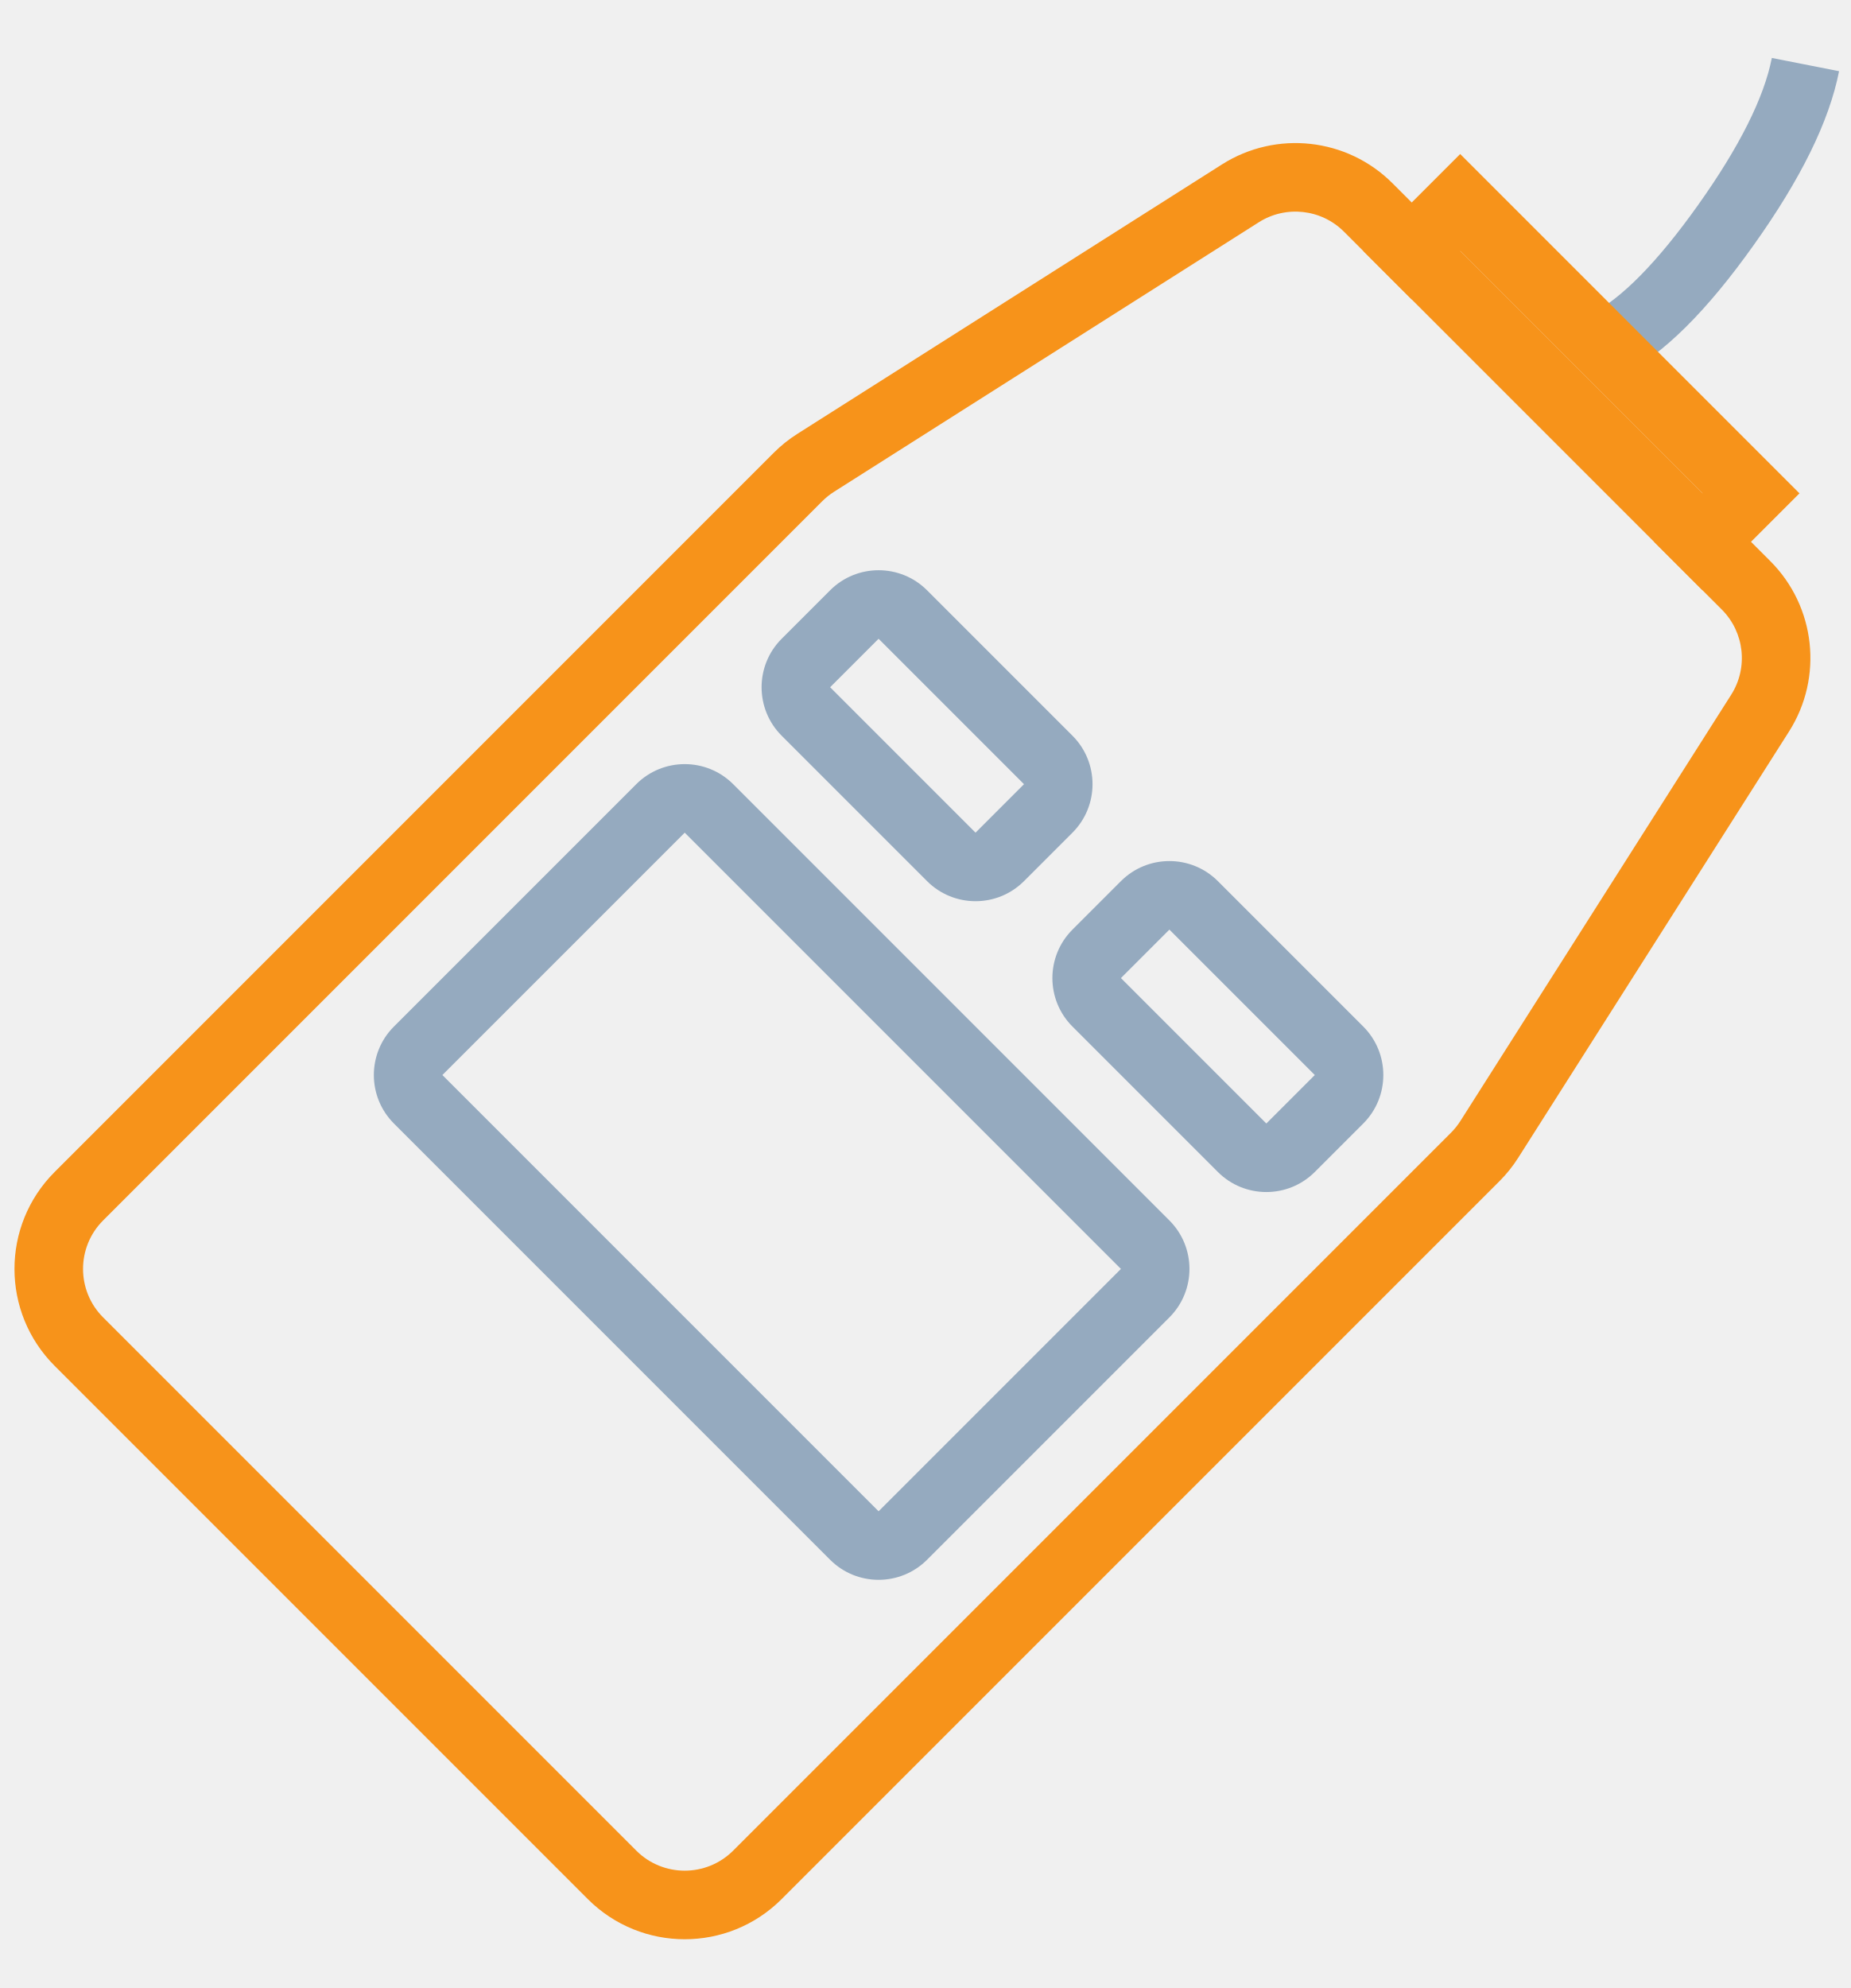
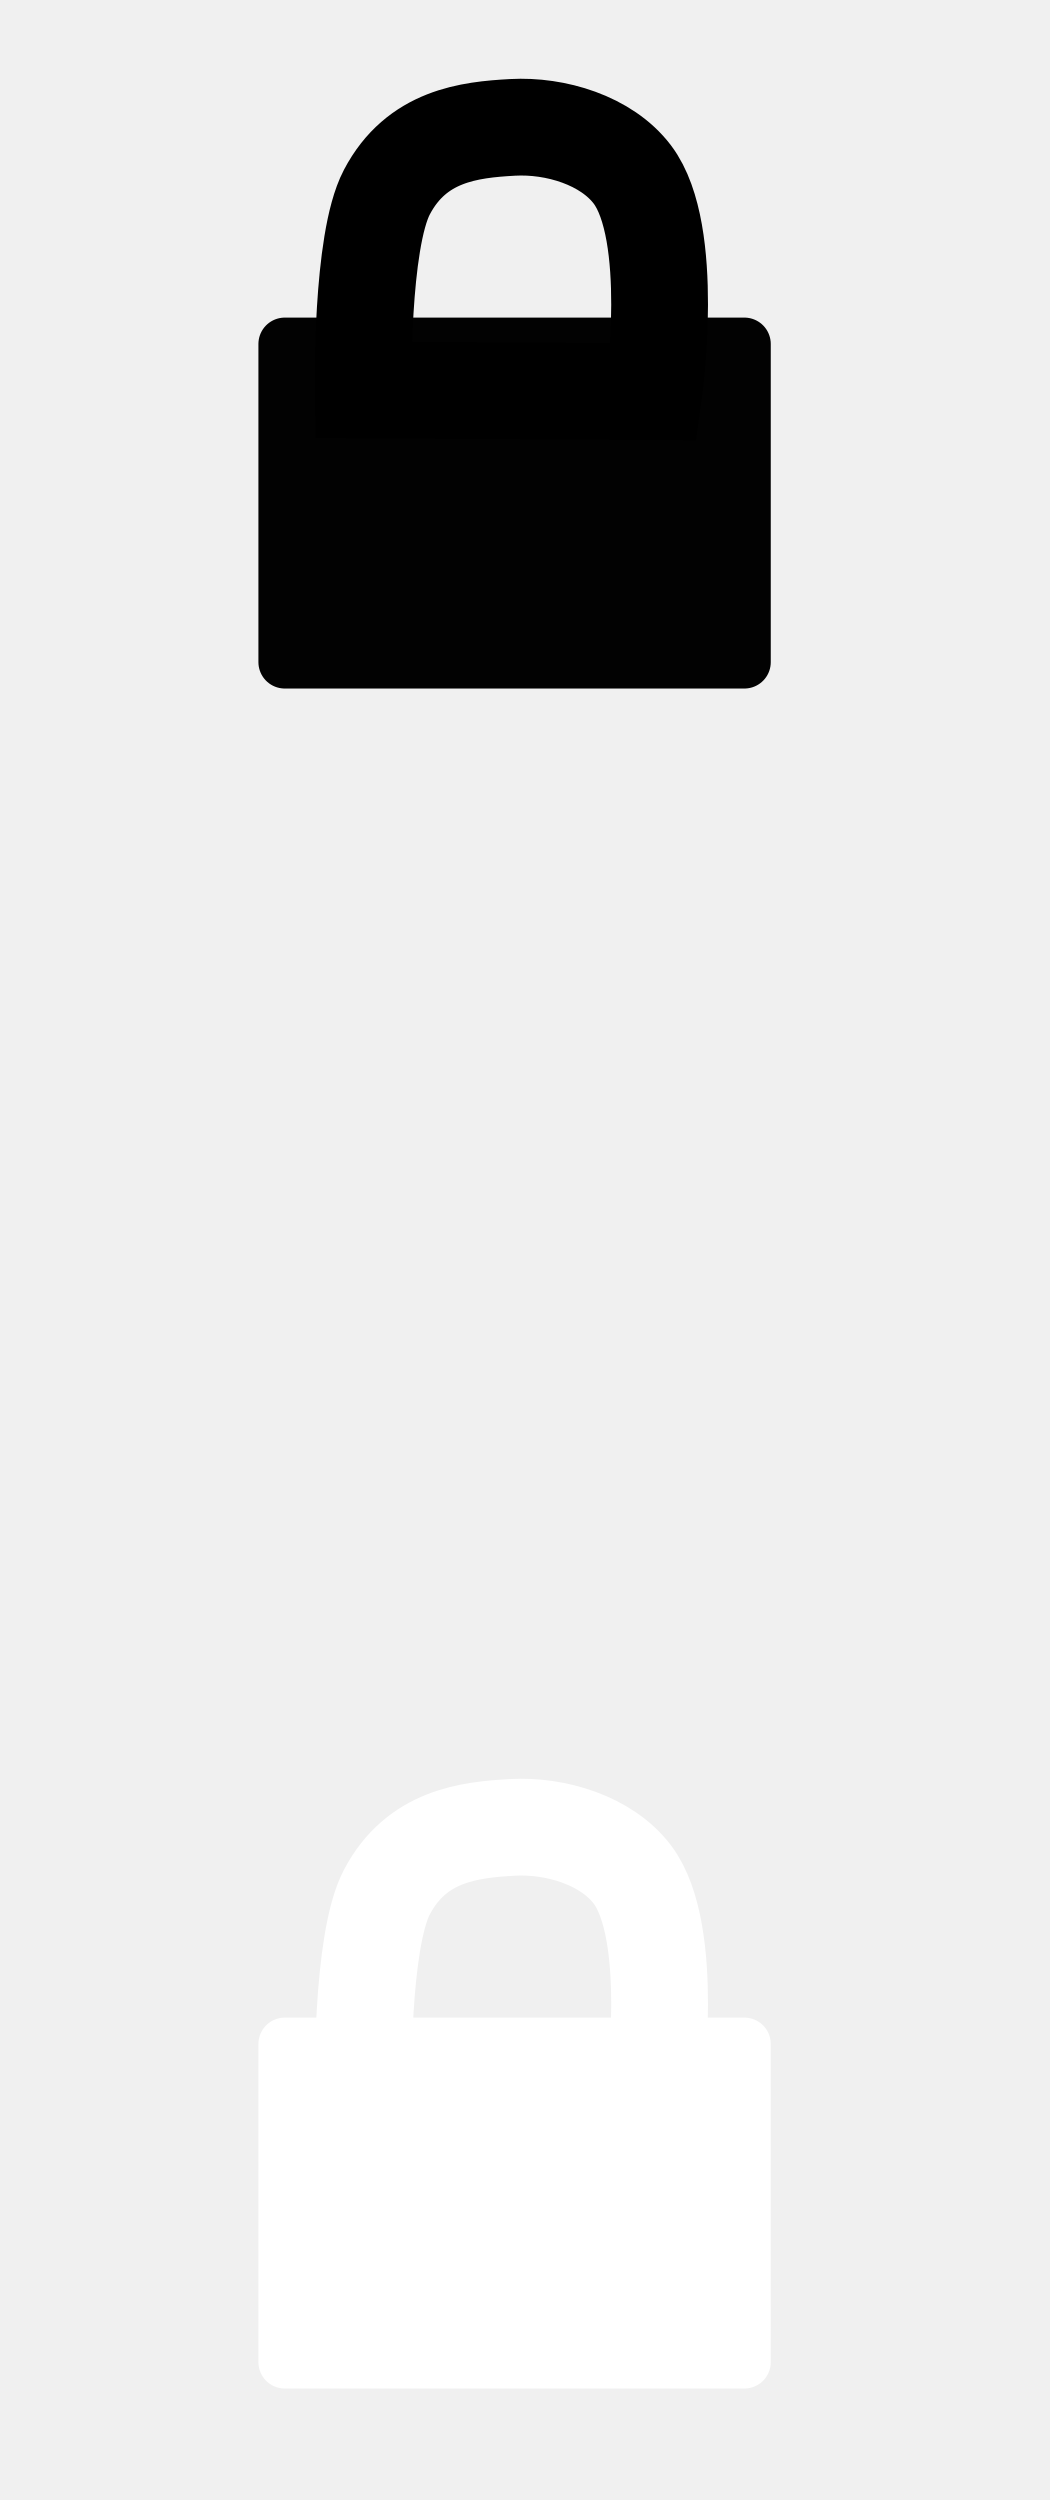
- <svg xmlns="http://www.w3.org/2000/svg" width="27px" height="29px" viewBox="0 0 27 29" version="1.1">
-   <defs />
-   <g id="Choose-Your-wallet" stroke="none" stroke-width="1" fill="none" fill-rule="evenodd">
-     <g id="Bitcoin.org--Choose-Your-wallet--Step1-Mobile-320px" transform="translate(-221, -437)" fill-rule="nonzero">
-       <g id="//Content" transform="translate(0, 342)">
-         <g id="Step-1">
-           <g id="Container" transform="translate(165, 75)">
-             <g id="icon/Hardware" transform="translate(55, 15)">
-               <g id="trezor" transform="translate(17, 17.5) scale(1, -1) rotate(45) translate(-17, -17.5) translate(1, 10)">
-                 <g id="Icon">
-                   <path d="M26.695,8.001 L26.379,7.052 C27.026,6.836 27.925,6.836 29.094,7.034 C30.254,7.229 31.142,7.529 31.763,7.946 L31.206,8.776 C30.721,8.45 29.96,8.194 28.928,8.02 C27.906,7.847 27.155,7.847 26.695,8.001 Z" id="Path-3" fill="#95AABF" />
-                   <path d="M2,1 C1.448,1 1,1.448 1,2 L1,13 C1,13.552 1.448,14 2,14 L16.838,14 C16.911,14 16.985,13.992 17.056,13.976 L24.218,12.374 C24.675,12.272 25,11.866 25,11.398 L25,3.603 C25,3.135 24.675,2.729 24.218,2.627 L17.028,1.024 C16.956,1.008 16.883,1 16.81,1 L2,1 Z M2,0 L16.81,0 C16.956,-2.6893708e-17 17.102,0.016 17.245,0.048 L24.435,1.651 C25.35,1.855 26,2.666 26,3.603 L26,11.398 C26,12.334 25.35,13.145 24.437,13.35 L17.274,14.952 C17.131,14.984 16.985,15 16.838,15 L2,15 C0.895,15 1.3527075e-16,14.105 0,13 L0,2 C-1.3527075e-16,0.895 0.895,2.02906125e-16 2,0 Z" id="Rectangle-6" fill="#F7931A" />
-                   <path d="M26,5 L26,4 L27,5 L26,5 Z M26,5 L25,5 L25,4 L27,4 L27,11 L25,11 L25,10 L26,10 L26,5 Z M26,10 L27,10 L26,11 L26,10 Z M26,10 L27,10 L26,11 L26,10 Z M26,10 L26,5 L25,5 L25,4 L27,4 L27,11 L25,11 L25,10 L26,10 Z M26,5 L26,4 L27,5 L26,5 Z" id="Rectangle-9" fill="#F7931A" />
-                   <path d="M15,3 L15,6 L16,6 L16,3 L15,3 Z M15,2 L16,2 C16.552,2 17,2.448 17,3 L17,6 C17,6.552 16.552,7 16,7 L15,7 C14.448,7 14,6.552 14,6 L14,3 C14,2.448 14.448,2 15,2 Z" id="Rectangle-8" fill="#95AABF" />
-                   <path d="M15,9 L15,12 L16,12 L16,9 L15,9 Z M15,8 L16,8 C16.552,8 17,8.448 17,9 L17,12 C17,12.552 16.552,13 16,13 L15,13 C14.448,13 14,12.552 14,12 L14,9 C14,8.448 14.448,8 15,8 Z" id="Rectangle-8" fill="#95AABF" />
-                   <path d="M7,3 L7,12 L12,12 L12,3 L7,3 Z M7,2 L12,2 C12.552,2 13,2.448 13,3 L13,12 C13,12.552 12.552,13 12,13 L7,13 C6.448,13 6,12.552 6,12 L6,3 C6,2.448 6.448,2 7,2 Z" id="Rectangle-7" fill="#95AABF" />
-                 </g>
-               </g>
-             </g>
-           </g>
-         </g>
-       </g>
-     </g>
+ <svg xmlns="http://www.w3.org/2000/svg" width="42" height="100">
+   <g transform="translate(0 68)">
+     <rect width="18.383" height="12.727" x="11.392" y="-54.241" opacity=".99" stroke="#000" stroke-width="2.111" stroke-linecap="round" stroke-linejoin="round" />
+     <path d="M26.158-52.333s.891-6.366-.864-8.687c-1.036-1.369-3.078-1.98-4.792-1.885-1.726.096-3.841.328-5.028 2.592-1.042 1.987-.946 7.911-.946 7.911z" stroke="#000" stroke-width="3.871" fill="none" />
+     <rect width="18.383" height="12.727" x="11.392" y="13.759" opacity=".99" fill="#fff" stroke="#fff" stroke-width="2.111" stroke-linecap="round" stroke-linejoin="round" />
+     <path d="M26.158 15.667s.891-6.366-.864-8.687c-1.036-1.369-3.078-1.98-4.792-1.885-1.726.096-3.841.328-5.028 2.592-1.042 1.987-.946 7.911-.946 7.911z" stroke="#fff" stroke-width="3.871" fill="none" />
  </g>
</svg>
